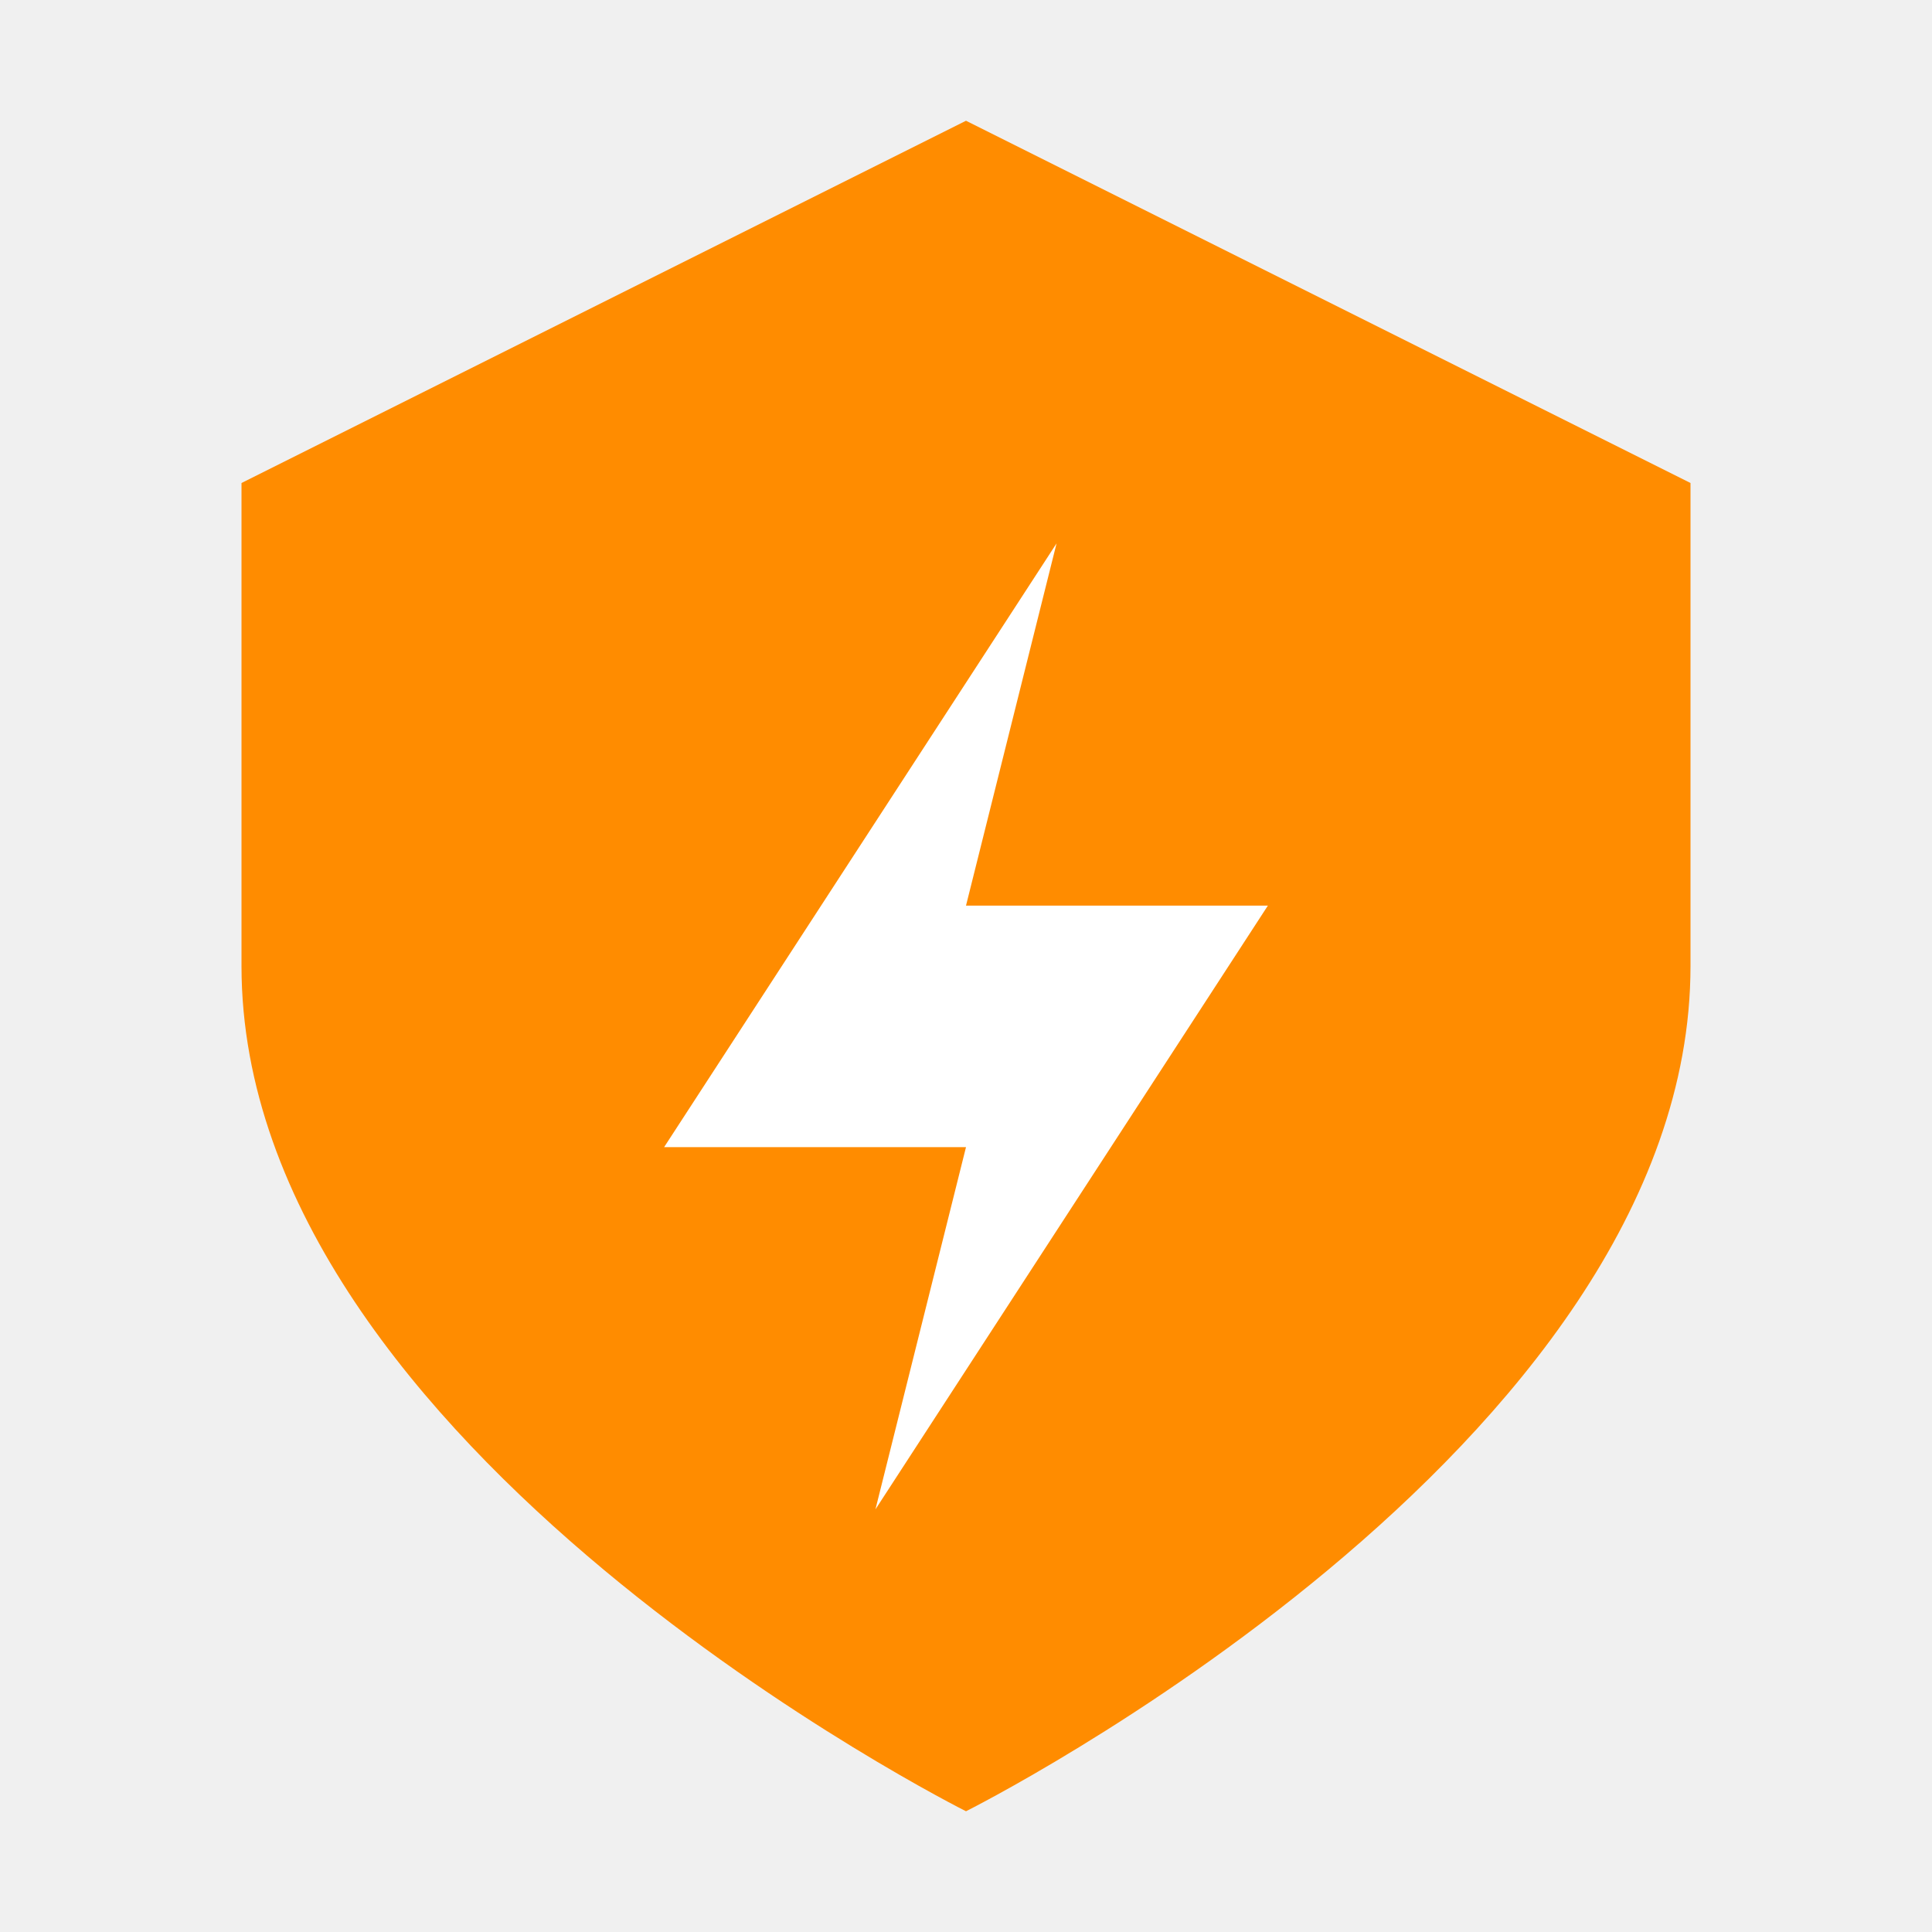
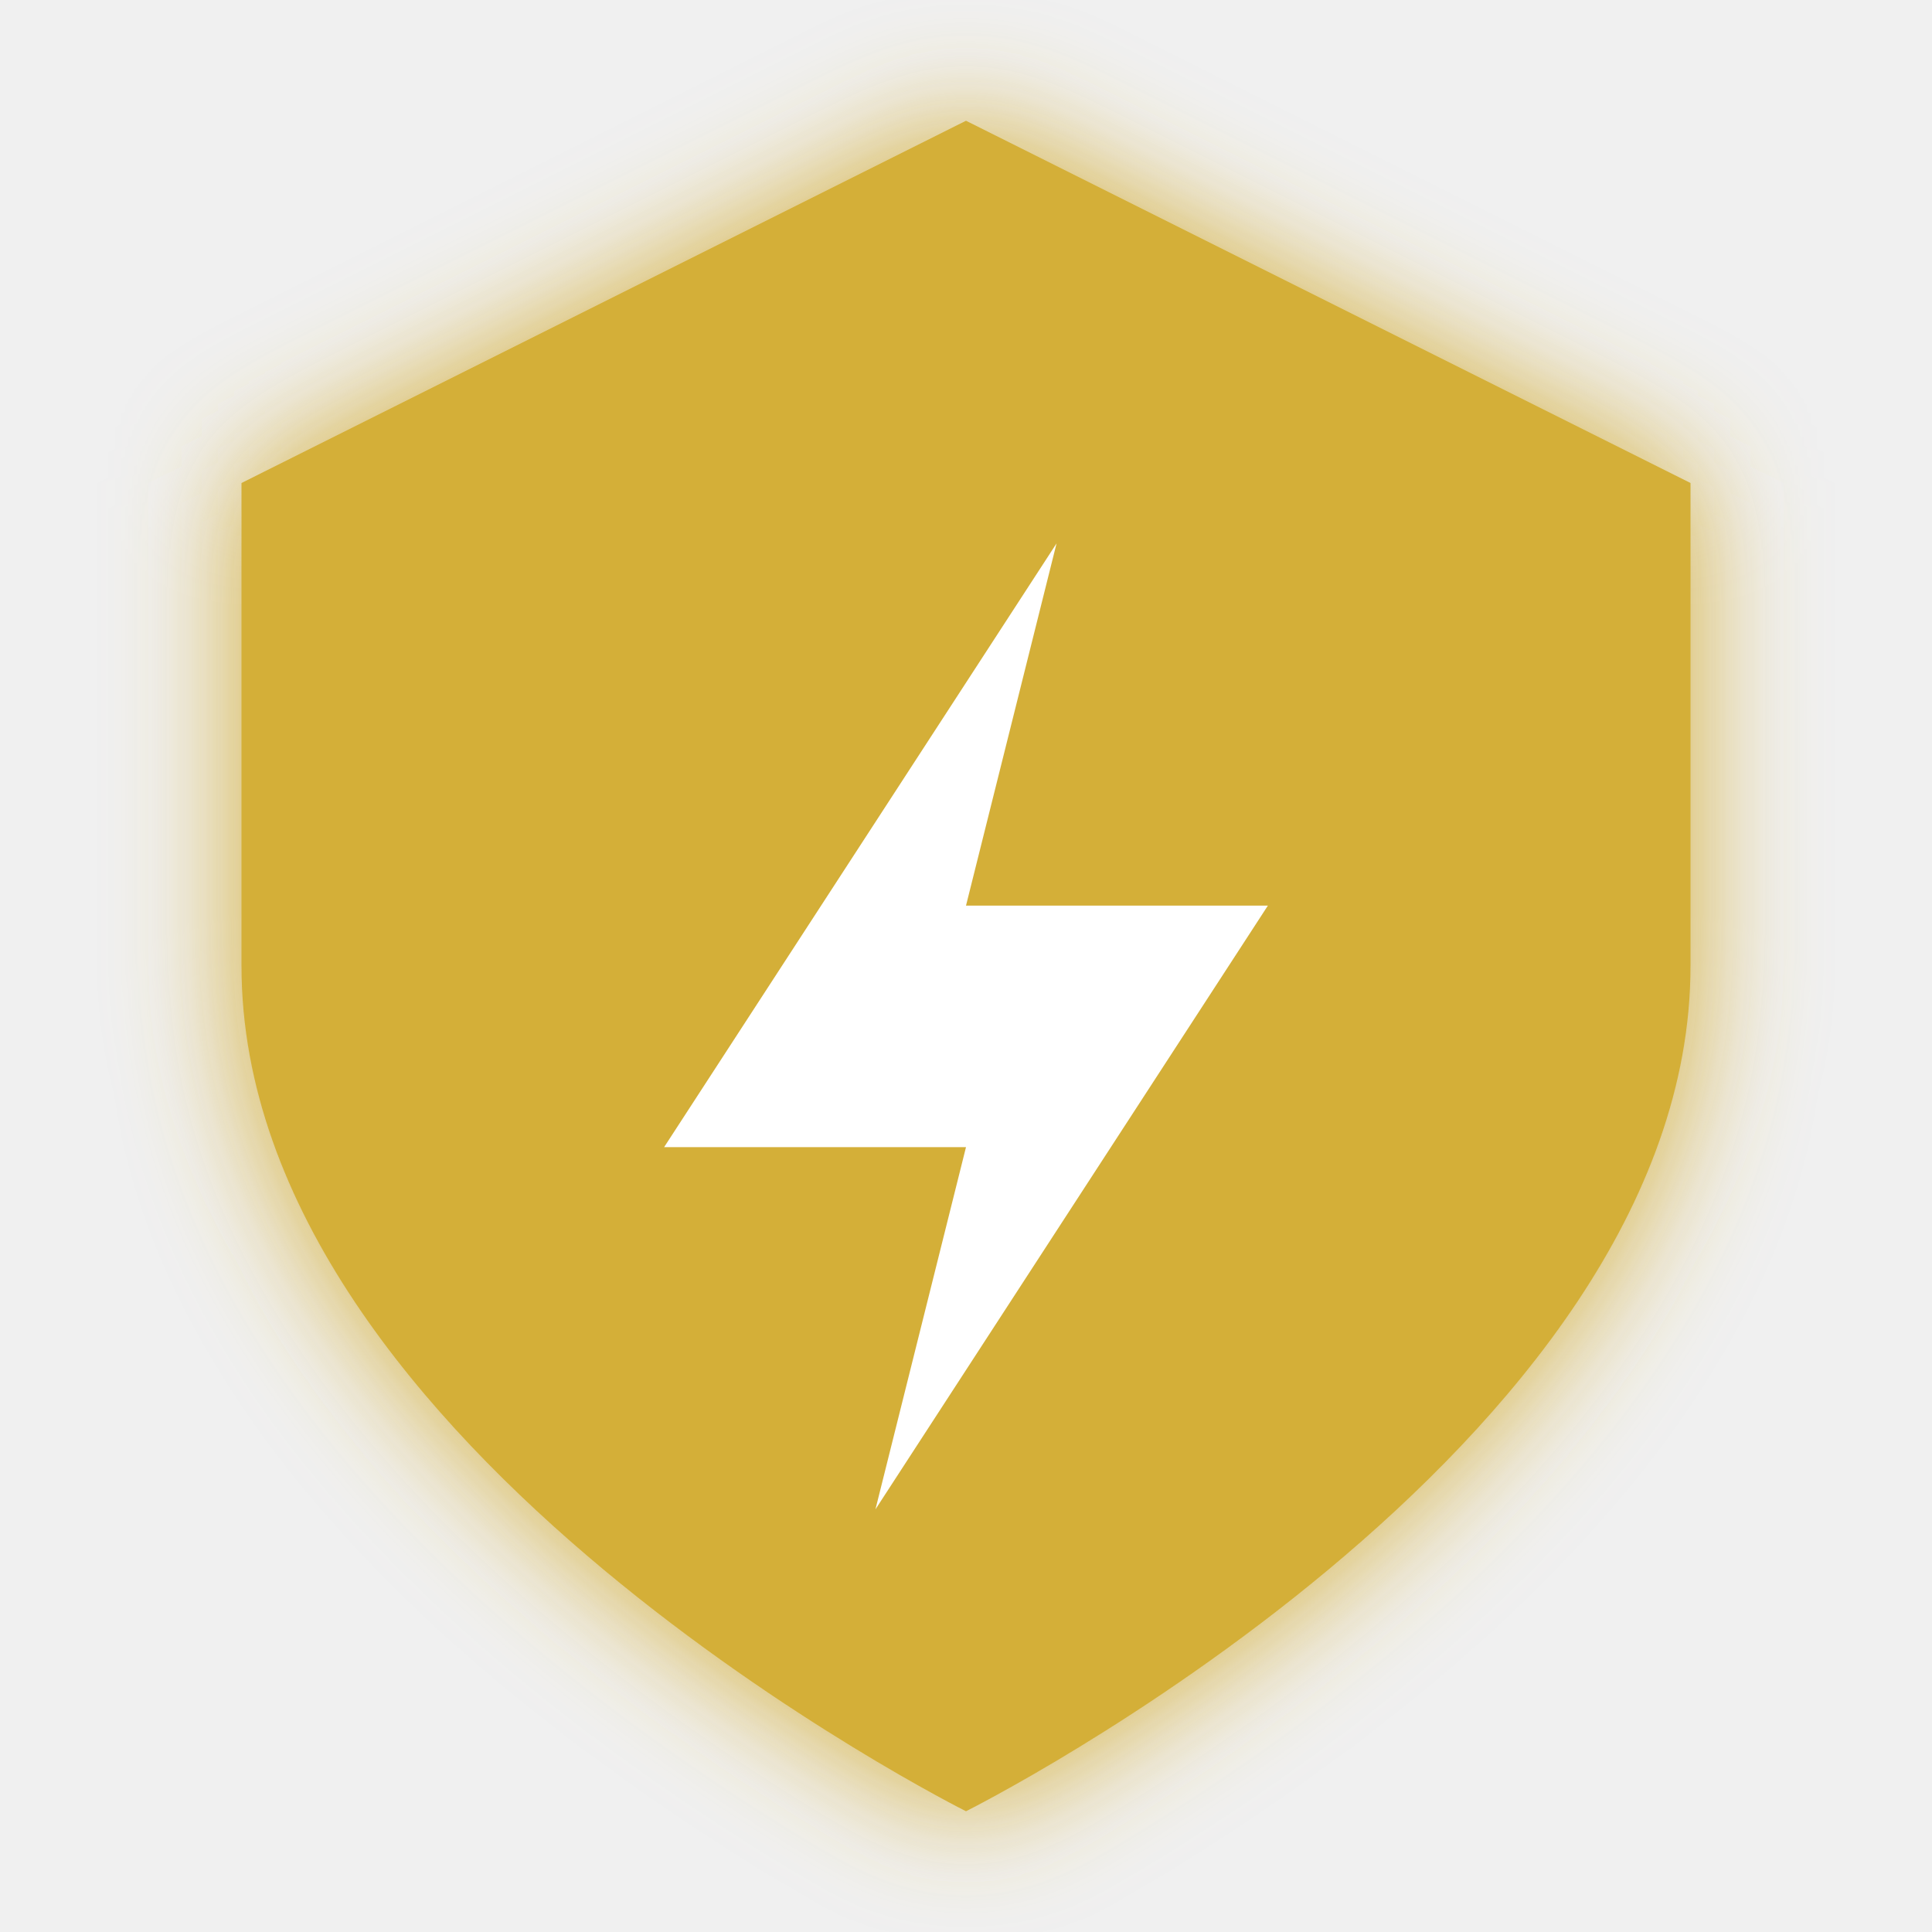
<svg xmlns="http://www.w3.org/2000/svg" width="64" height="64" viewBox="0 0 64 64" fill="none">
-   <path d="M32 4L8 16V32C8 48 32 60 32 60C32 60 56 48 56 32V16L32 4Z" fill="#ff8c00" />
+   <defs>
+     <filter id="glow" x="-20%" y="-20%" width="140%" height="140%">
+       <feGaussianBlur stdDeviation="2" result="blur" />
+       <feComposite in="SourceGraphic" in2="blur" operator="over" />
+     </filter>
+   </defs>
+   <path d="M32 4L8 16V32C8 48 32 60 32 60C32 60 56 48 56 32V16L32 4Z" fill="#d4af37" filter="url(#glow)" />
  <path d="M35 18L22 38H32L29 50L42 30H32L35 18Z" fill="white" />
</svg>
